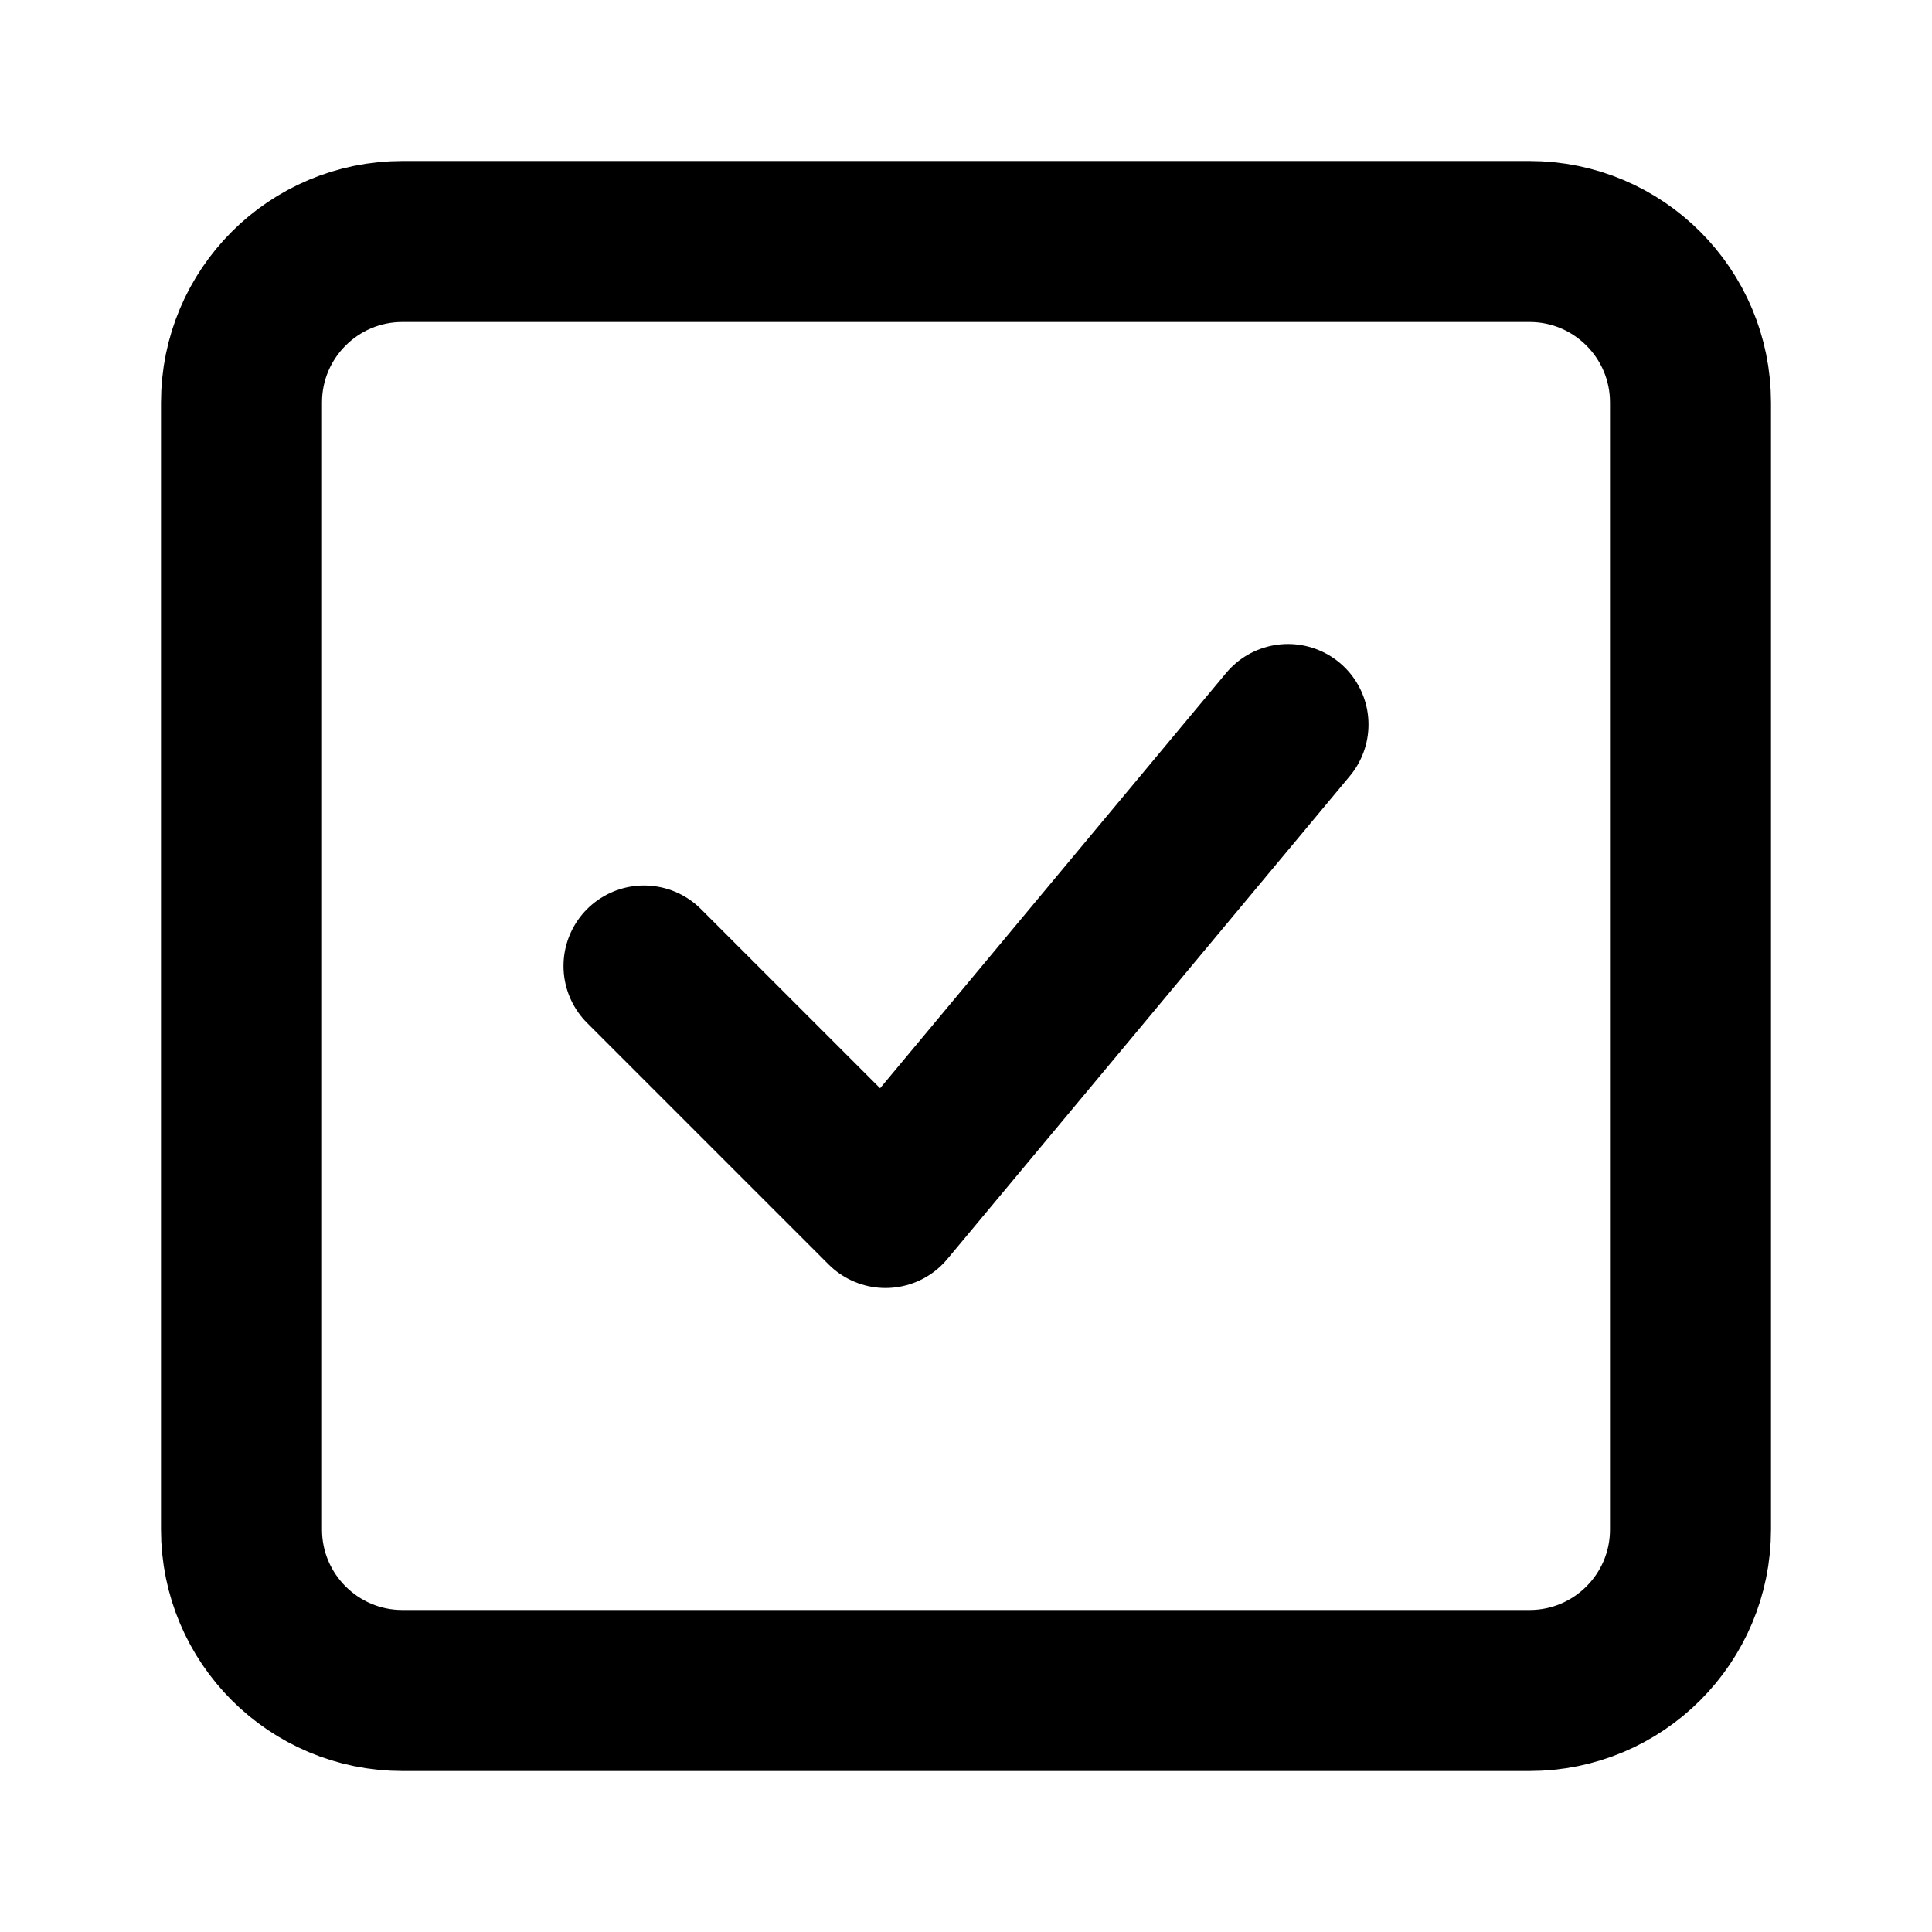
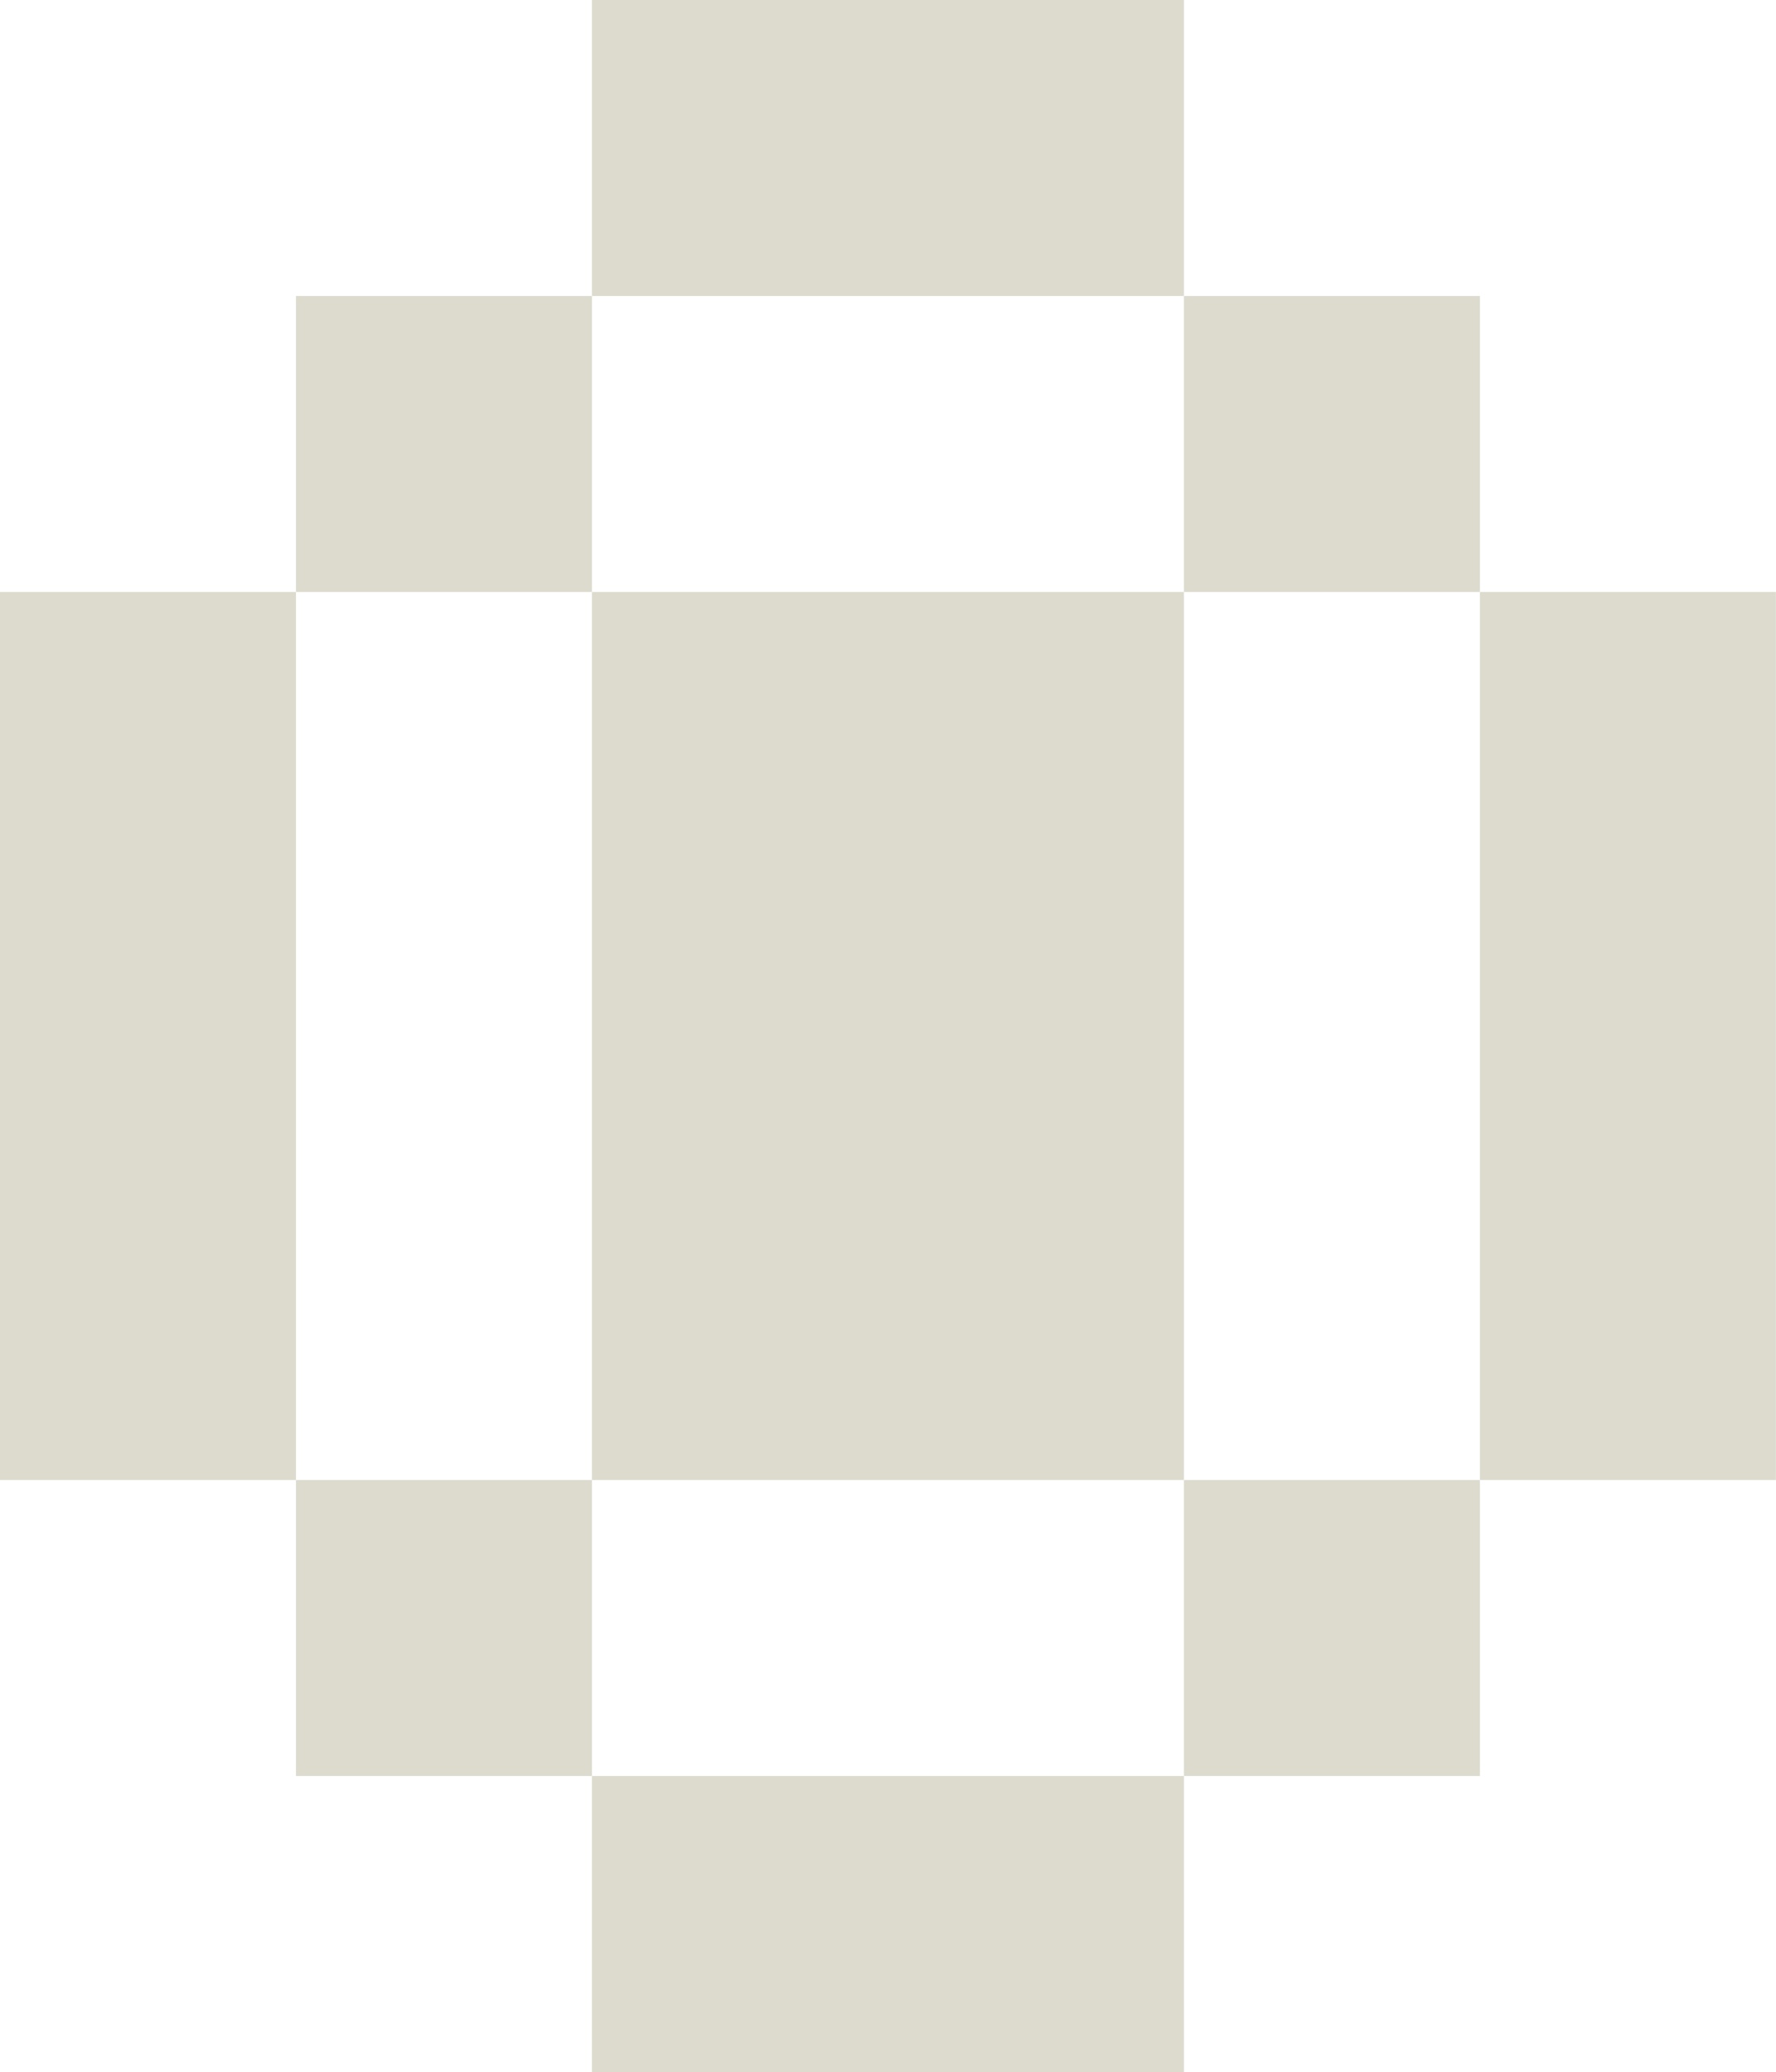
- <svg xmlns="http://www.w3.org/2000/svg" width="24" height="24" viewBox="0 0 24 24" fill="none">
-   <rect x="3" y="3" width="18" height="18" rx="2" stroke="currentColor" stroke-width="2" />
-   <path d="M8 12L11 15L16 9" stroke="currentColor" stroke-width="2" stroke-linecap="round" stroke-linejoin="round" />
+ <svg xmlns="http://www.w3.org/2000/svg" width="120" height="140" viewBox="0 0 120 140" fill="none">
+   <path d="M40 0C53.2 0 66.4 0 80 0C80 6.6 80 13.2 80 20C66.8 20 53.6 20 40 20C40 13.4 40 6.8 40 0Z" fill="#DCDBCE" />
+   <path d="M20 20C26.6 20 33.2 20 40 20C40 26.6 40 33.2 40 40C33.4 40 26.8 40 20 40C20 33.4 20 26.8 20 20Z" fill="#DCDBCE" />
+   <path d="M80 20C86.6 20 93.2 20 100 20C100 26.6 100 33.2 100 40C93.4 40 86.8 40 80 40C80 33.4 80 26.8 80 20Z" fill="#DCDBCE" />
+   <path d="M0 40C6.6 40 13.2 40 20 40C20 59.8 20 79.6 20 100C13.4 100 6.8 100 0 100C0 80.2 0 60.4 0 40Z" fill="#DCDBCE" />
+   <path d="M40 40C53.2 40 66.4 40 80 40C80 59.8 80 79.6 80 100C66.8 100 53.6 100 40 100C40 80.2 40 60.4 40 40Z" fill="#DCDBCE" />
+   <path d="M100 40C106.6 40 113.2 40 120 40C120 59.8 120 79.6 120 100C113.4 100 106.8 100 100 100C100 80.2 100 60.4 100 40Z" fill="#DCDBCE" />
+   <path d="M20 100C26.6 100 33.2 100 40 100C40 106.6 40 113.2 40 120C33.4 120 26.8 120 20 120C20 113.4 20 106.8 20 100Z" fill="#DCDBCE" />
+   <path d="M80 100C86.6 100 93.2 100 100 100C100 106.6 100 113.2 100 120C93.4 120 86.8 120 80 120C80 113.4 80 106.8 80 100Z" fill="#DCDBCE" />
+   <path d="M40 120C53.2 120 66.4 120 80 120C80 126.6 80 133.2 80 140C66.8 140 53.6 140 40 140C40 133.4 40 126.8 40 120Z" fill="#DCDBCE" />
</svg>
